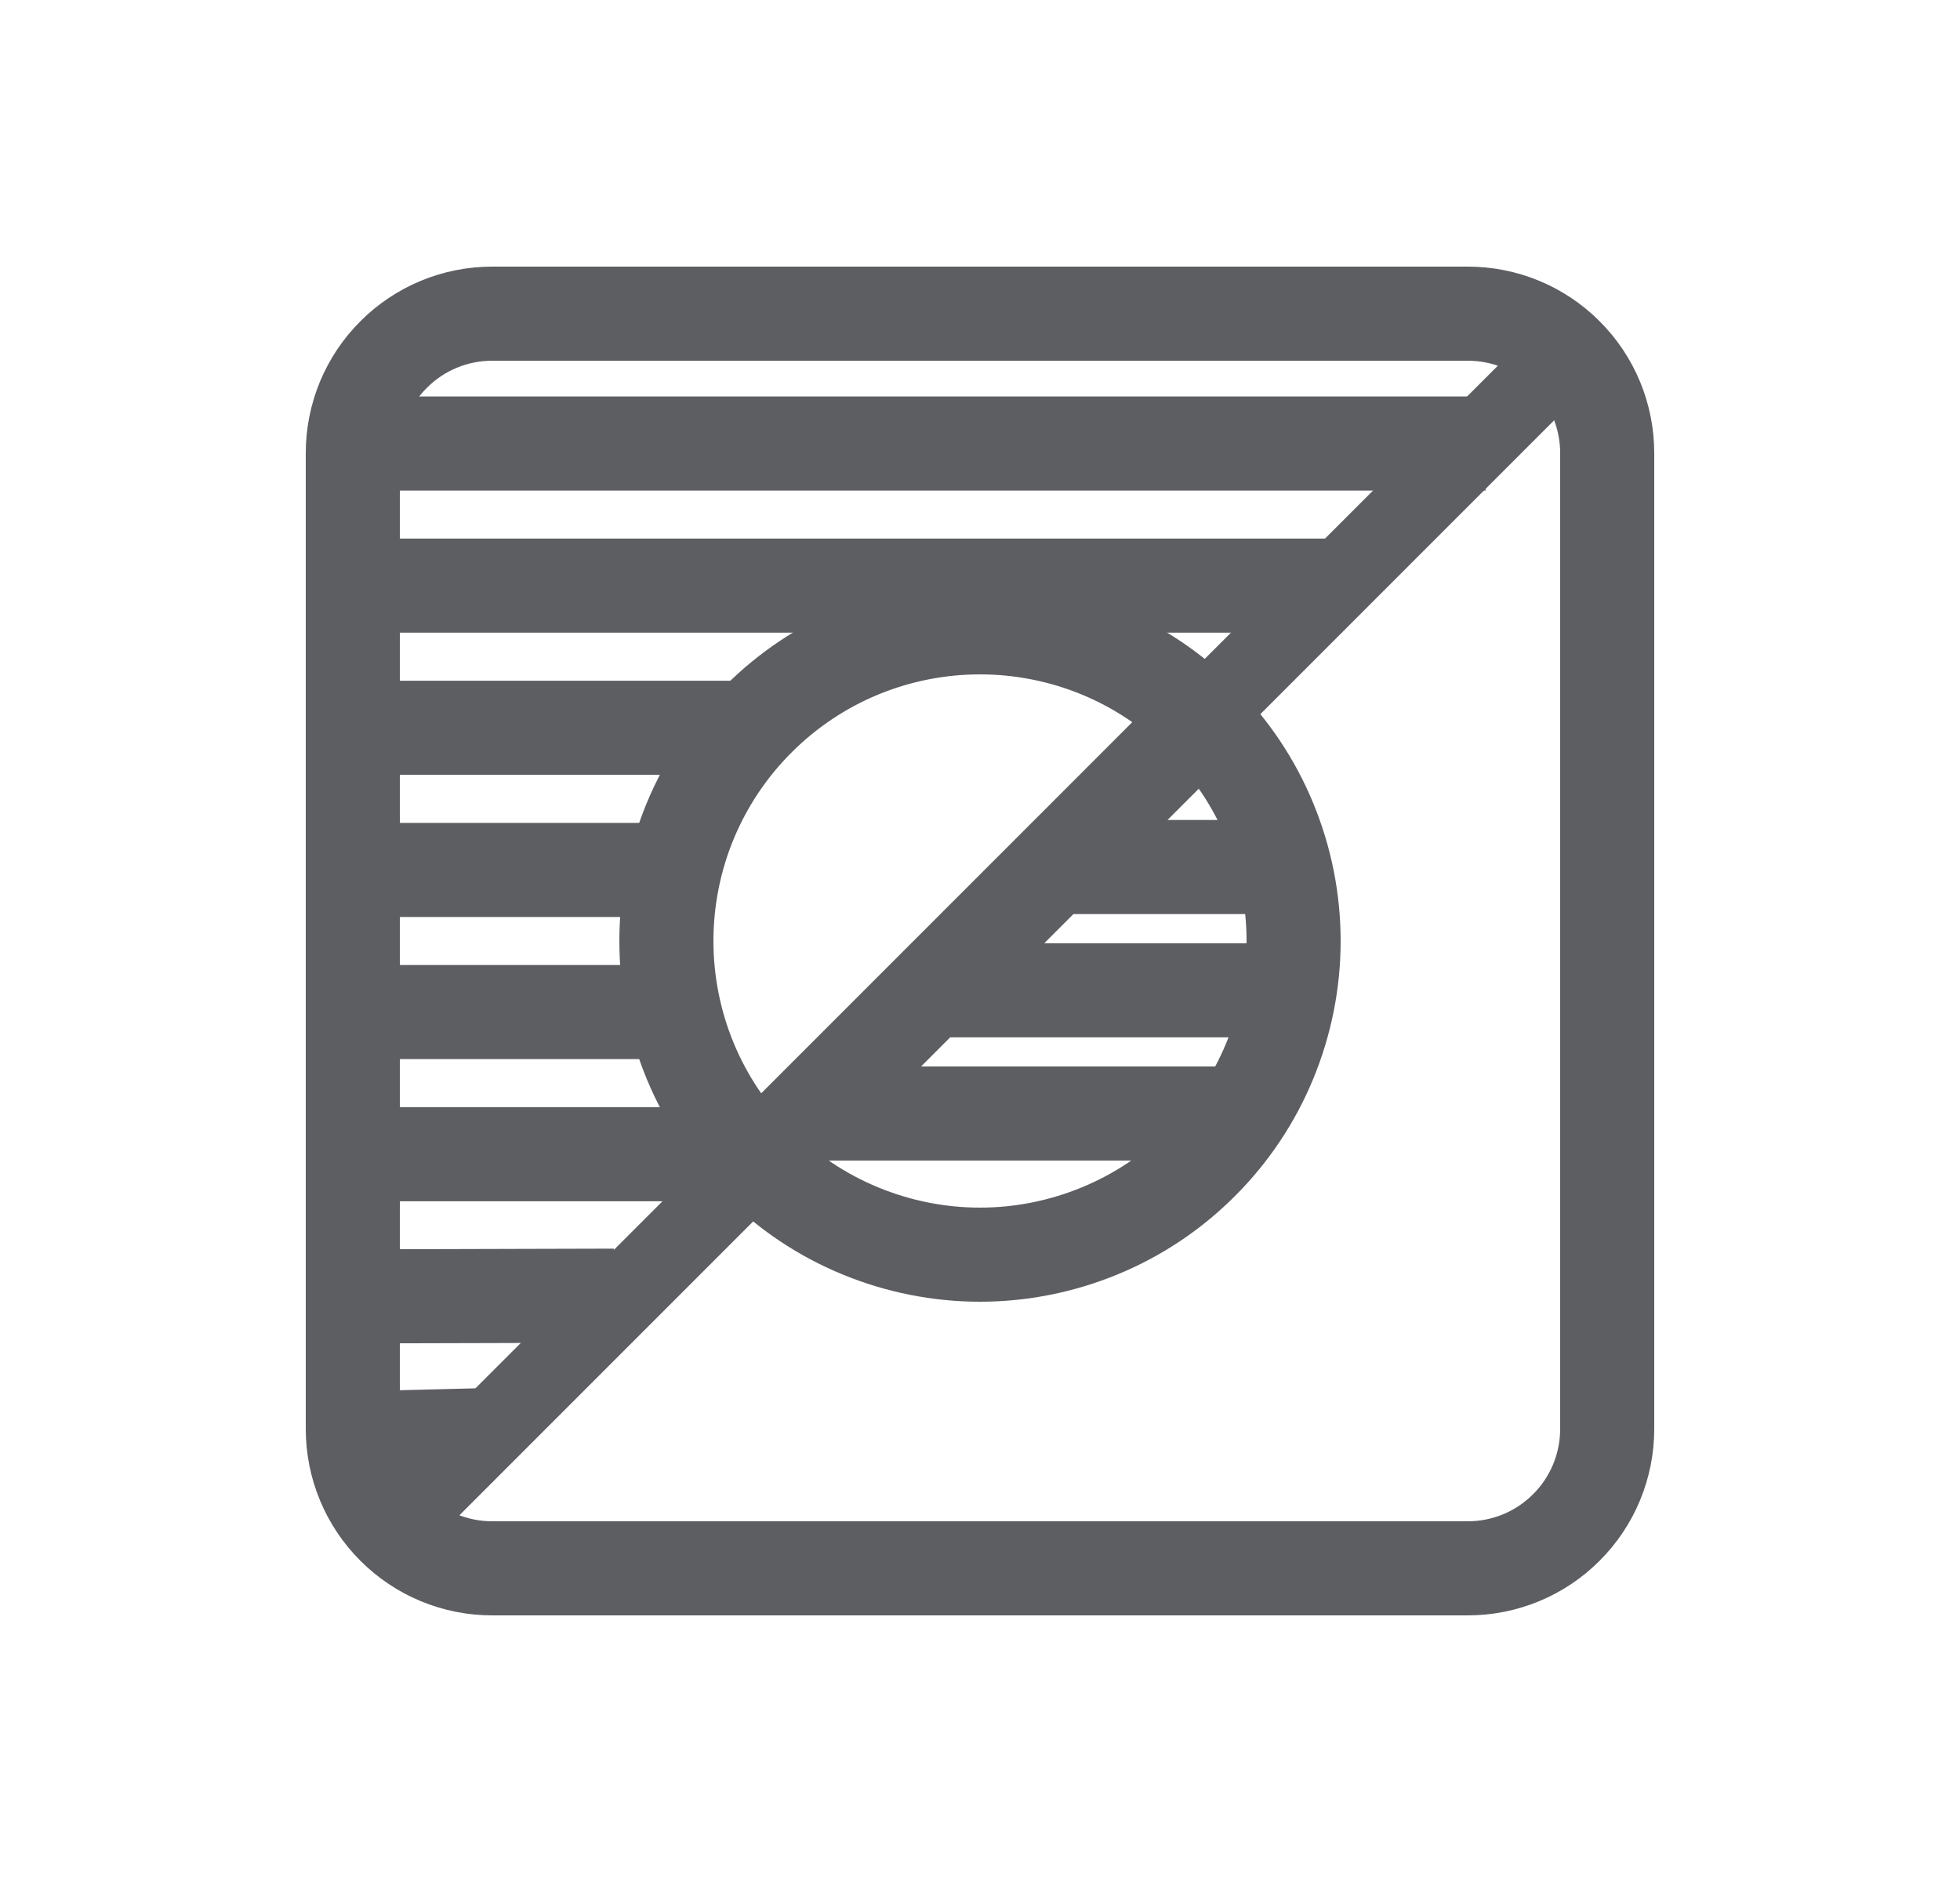
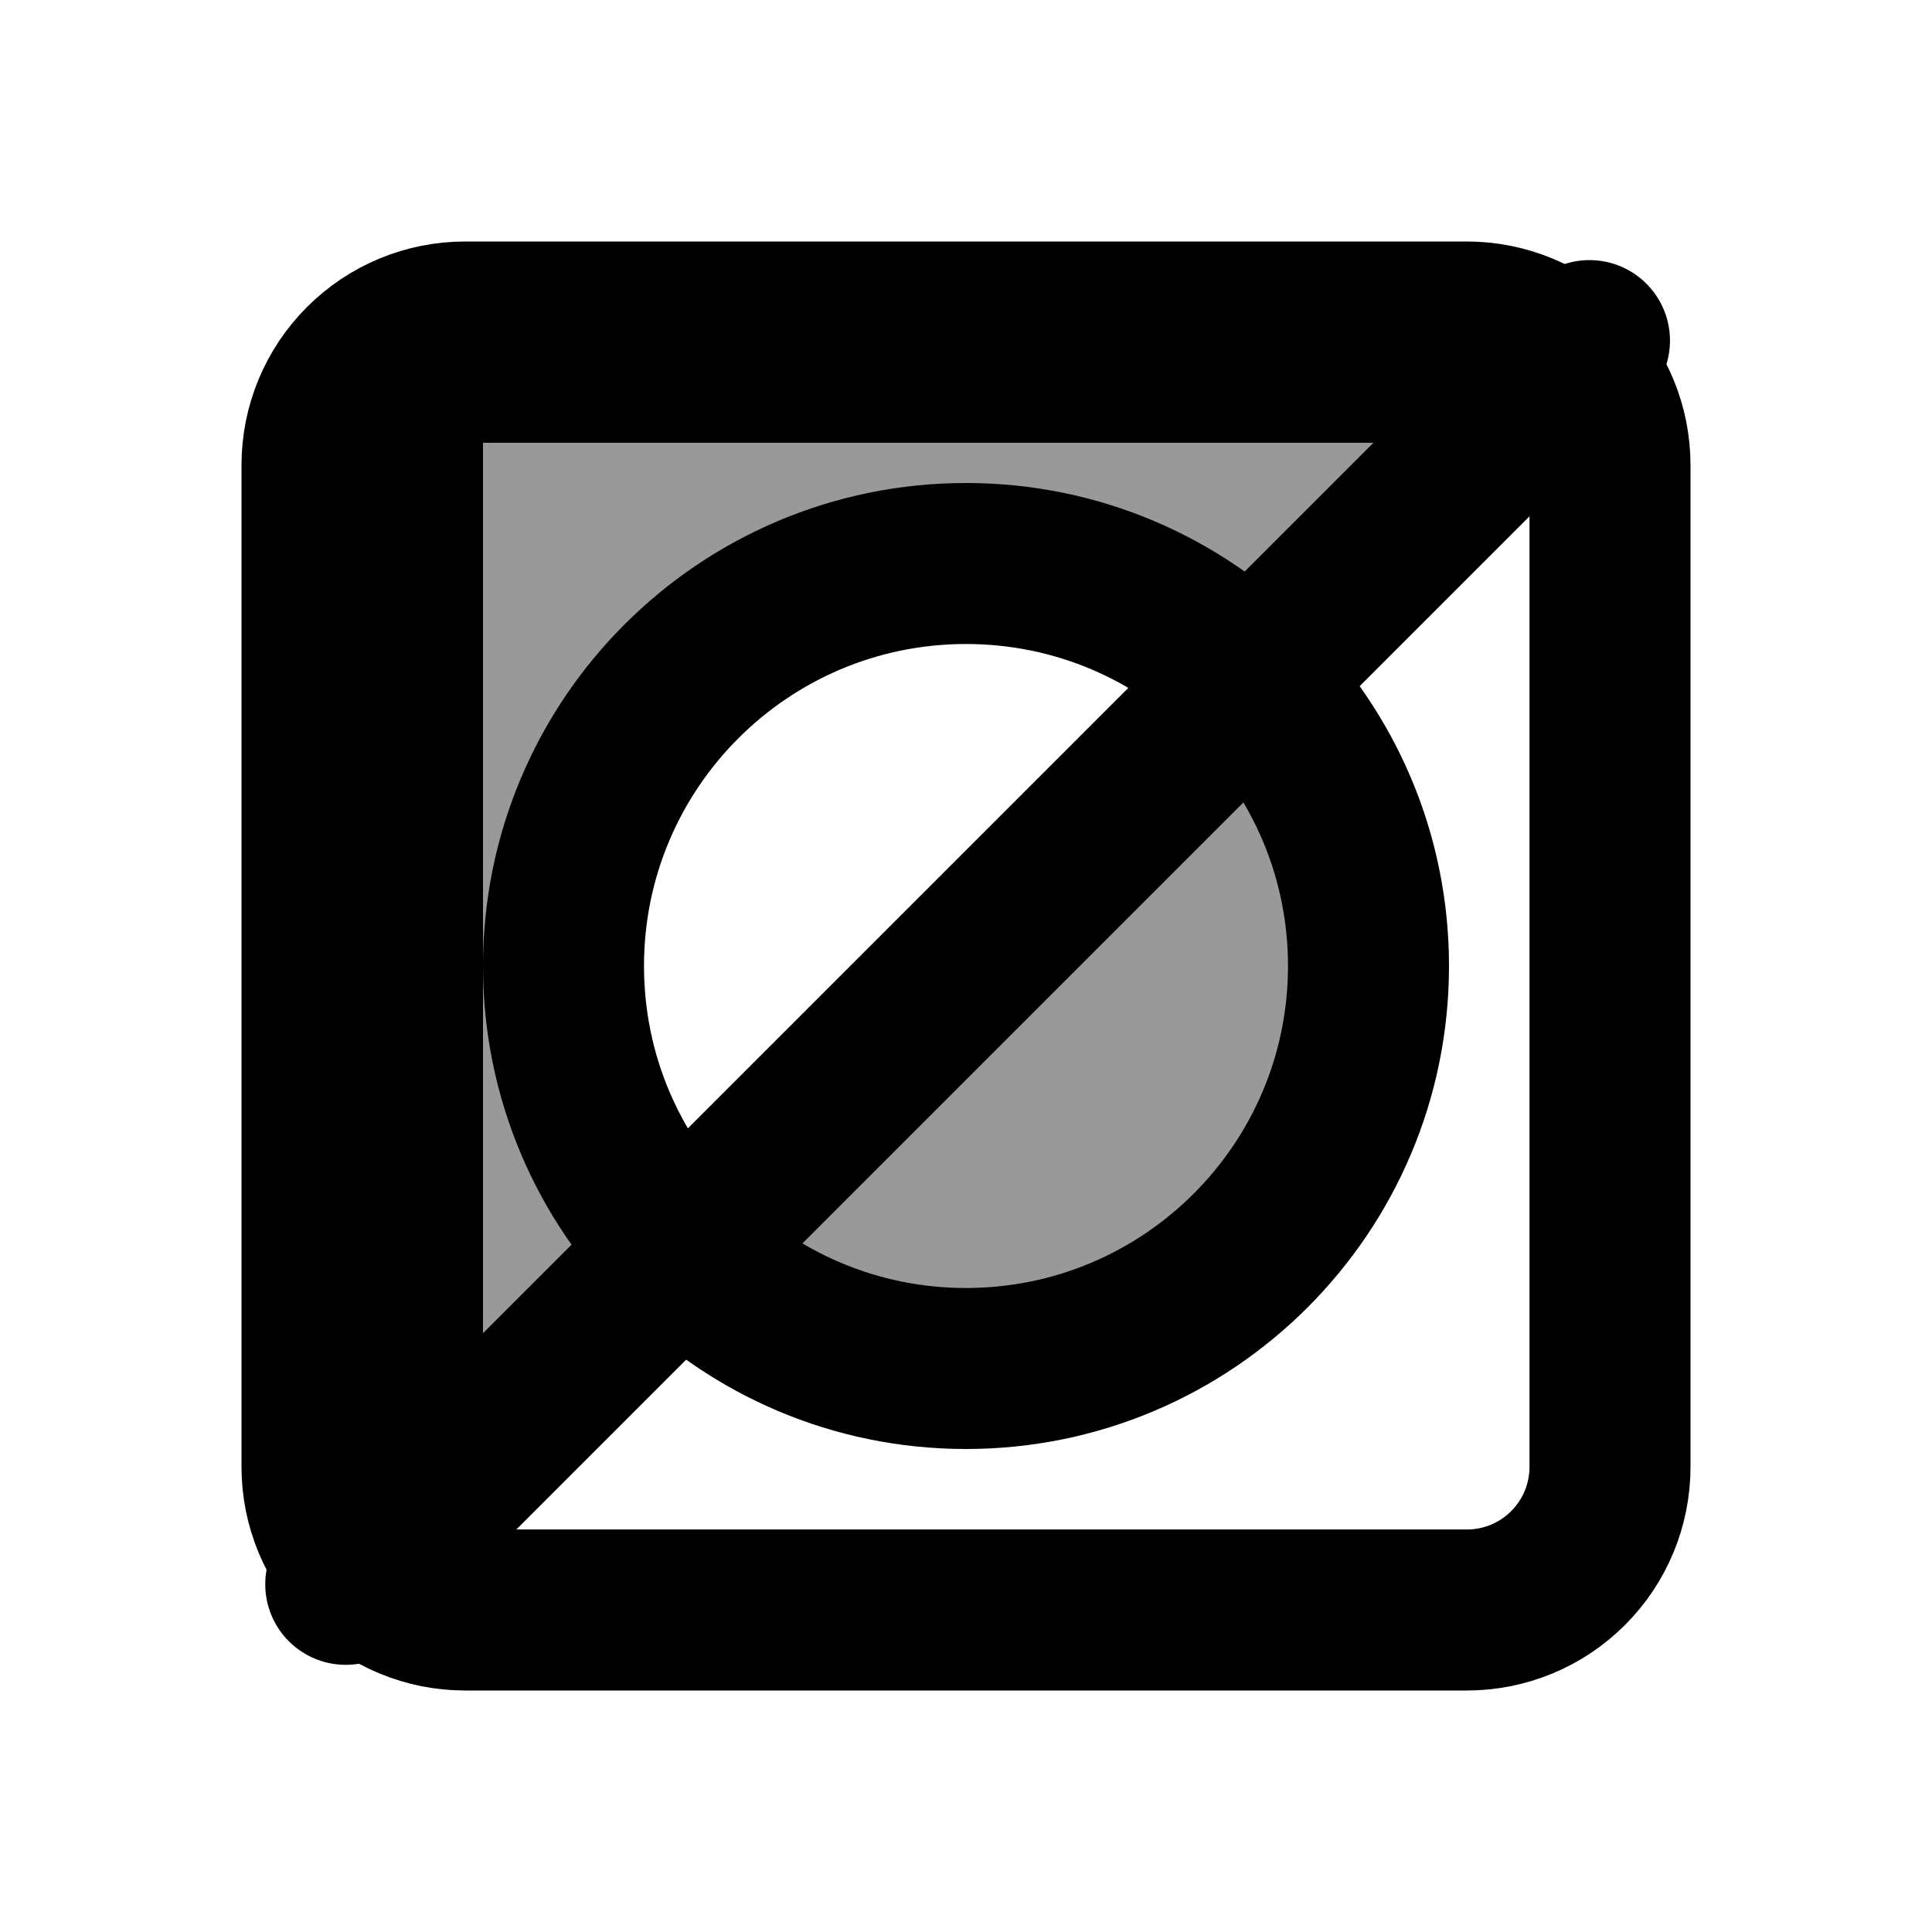
- <svg xmlns="http://www.w3.org/2000/svg" width="25" height="24" viewBox="0 0 25 24" fill="none">
-   <path d="M4.5 5.778C4.5 5.306 4.687 4.854 5.021 4.521C5.354 4.187 5.806 4 6.278 4H18.722C19.194 4 19.646 4.187 19.979 4.521C20.313 4.854 20.5 5.306 20.5 5.778V18.222C20.5 18.694 20.313 19.146 19.979 19.479C19.646 19.813 19.194 20 18.722 20H6.278C5.806 20 5.354 19.813 5.021 19.479C4.687 19.146 4.5 18.694 4.5 18.222V5.778Z" stroke="#5D5E62" stroke-width="1.2" stroke-linecap="round" stroke-linejoin="round" />
-   <path d="M4.795 19.681L20.245 4.231" stroke="#5D5E62" />
-   <path d="M4.5 5.656L18.948 5.656" stroke="#5D5E62" stroke-width="1.2" />
-   <path d="M4.5 7.468L17.118 7.468" stroke="#5D5E62" stroke-width="1.2" />
-   <path d="M4.5 9.281L9.617 9.281" stroke="#5D5E62" stroke-width="1.2" />
-   <path d="M4.5 11.094L8.842 11.094" stroke="#5D5E62" stroke-width="1.2" />
-   <path d="M4.5 12.906L8.842 12.906" stroke="#5D5E62" stroke-width="1.2" />
-   <path d="M4.5 14.719L9.617 14.719" stroke="#5D5E62" stroke-width="1.2" />
-   <path d="M4.5 16.532L7.831 16.523" stroke="#5D5E62" stroke-width="1.2" />
-   <path d="M4.5 18.344L6.27 18.299" stroke="#5D5E62" stroke-width="1.2" />
-   <path d="M9.672 14.828C9.3 14.457 9.005 14.016 8.804 13.531C8.603 13.045 8.5 12.525 8.5 12C8.5 11.475 8.603 10.955 8.804 10.469C9.005 9.984 9.3 9.543 9.672 9.172C10.043 8.8 10.484 8.505 10.969 8.304C11.455 8.103 11.975 8 12.5 8C13.025 8 13.545 8.103 14.031 8.304C14.516 8.505 14.957 8.8 15.328 9.172M9.672 14.828C10.043 15.2 10.484 15.495 10.969 15.695C11.455 15.896 11.975 16 12.5 16C13.025 16 13.545 15.896 14.031 15.695C14.516 15.495 14.957 15.2 15.328 14.828C15.7 14.457 15.995 14.016 16.195 13.531C16.396 13.045 16.5 12.525 16.5 12C16.5 11.475 16.396 10.955 16.195 10.469C15.995 9.984 15.7 9.543 15.328 9.172M9.672 14.828L15.328 9.172M11.871 12.629H16.271M10.3 14.2H15.643M13.443 11.057H16.271" stroke="#5D5E62" stroke-width="1.2" stroke-linecap="round" stroke-linejoin="round" />
+ <svg xmlns="http://www.w3.org/2000/svg" width="24" height="24" viewBox="0 0 24 24" stroke-width="2" stroke="currentColor" fill="none" stroke-linecap="round" stroke-linejoin="round">
+   <path d="M5 4.5V19L8.465 15.535C7.56 14.63 7 13.381 7 12C7 9.239 9.239 7 12 7C13.381 7 14.63 7.56 15.535 8.465L19.5 4.5H5Z" fill="currentColor" fill-opacity="0.4" />
+   <path d="M8.465 15.535C9.37 16.44 10.619 17 12 17C14.761 17 17 14.761 17 12C17 10.619 16.44 9.37 15.535 8.465L8.465 15.535Z" fill="currentColor" fill-opacity="0.4" />
+   <path d="M4 5.778C4 5.306 4.187 4.854 4.521 4.521C4.854 4.187 5.306 4 5.778 4H18.222C18.694 4 19.146 4.187 19.479 4.521C19.813 4.854 20 5.306 20 5.778V18.222C20 18.694 19.813 19.146 19.479 19.479C19.146 19.813 18.694 20 18.222 20H5.778C5.306 20 4.854 19.813 4.521 19.479C4.187 19.146 4 18.694 4 18.222V5.778Z" />
+   <path d="M4.295 19.681L19.745 4.231" />
</svg>
